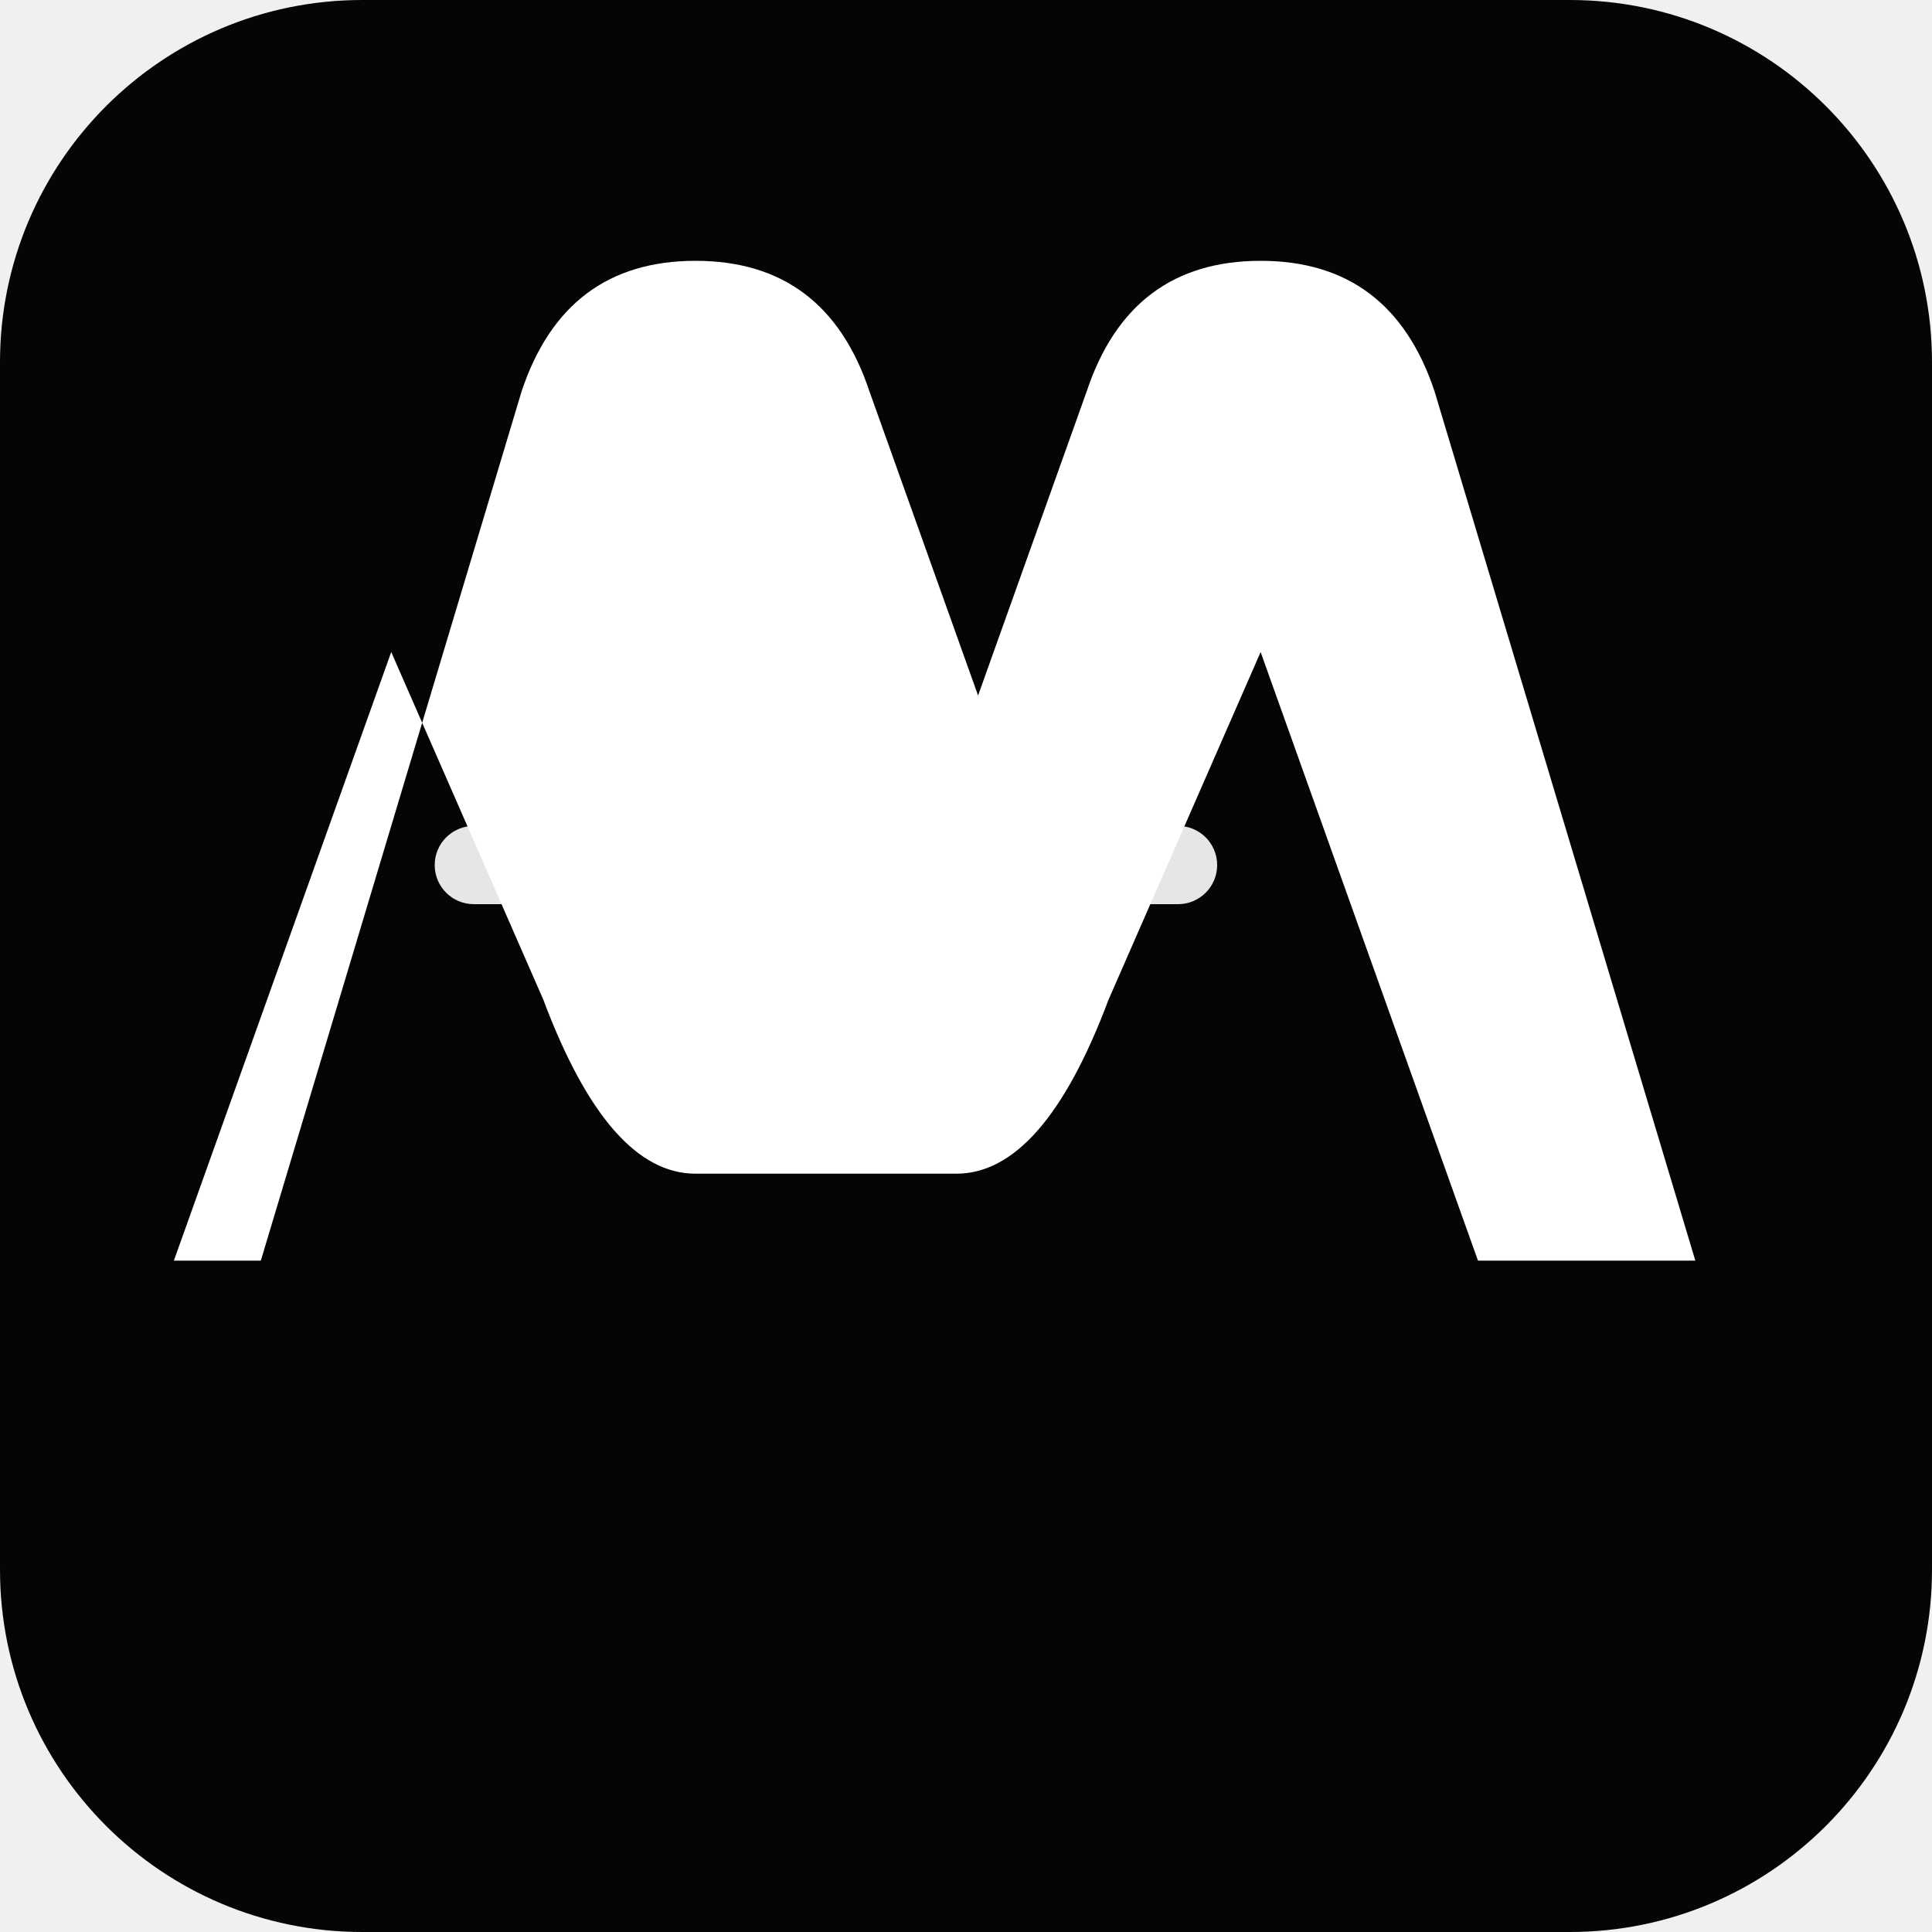
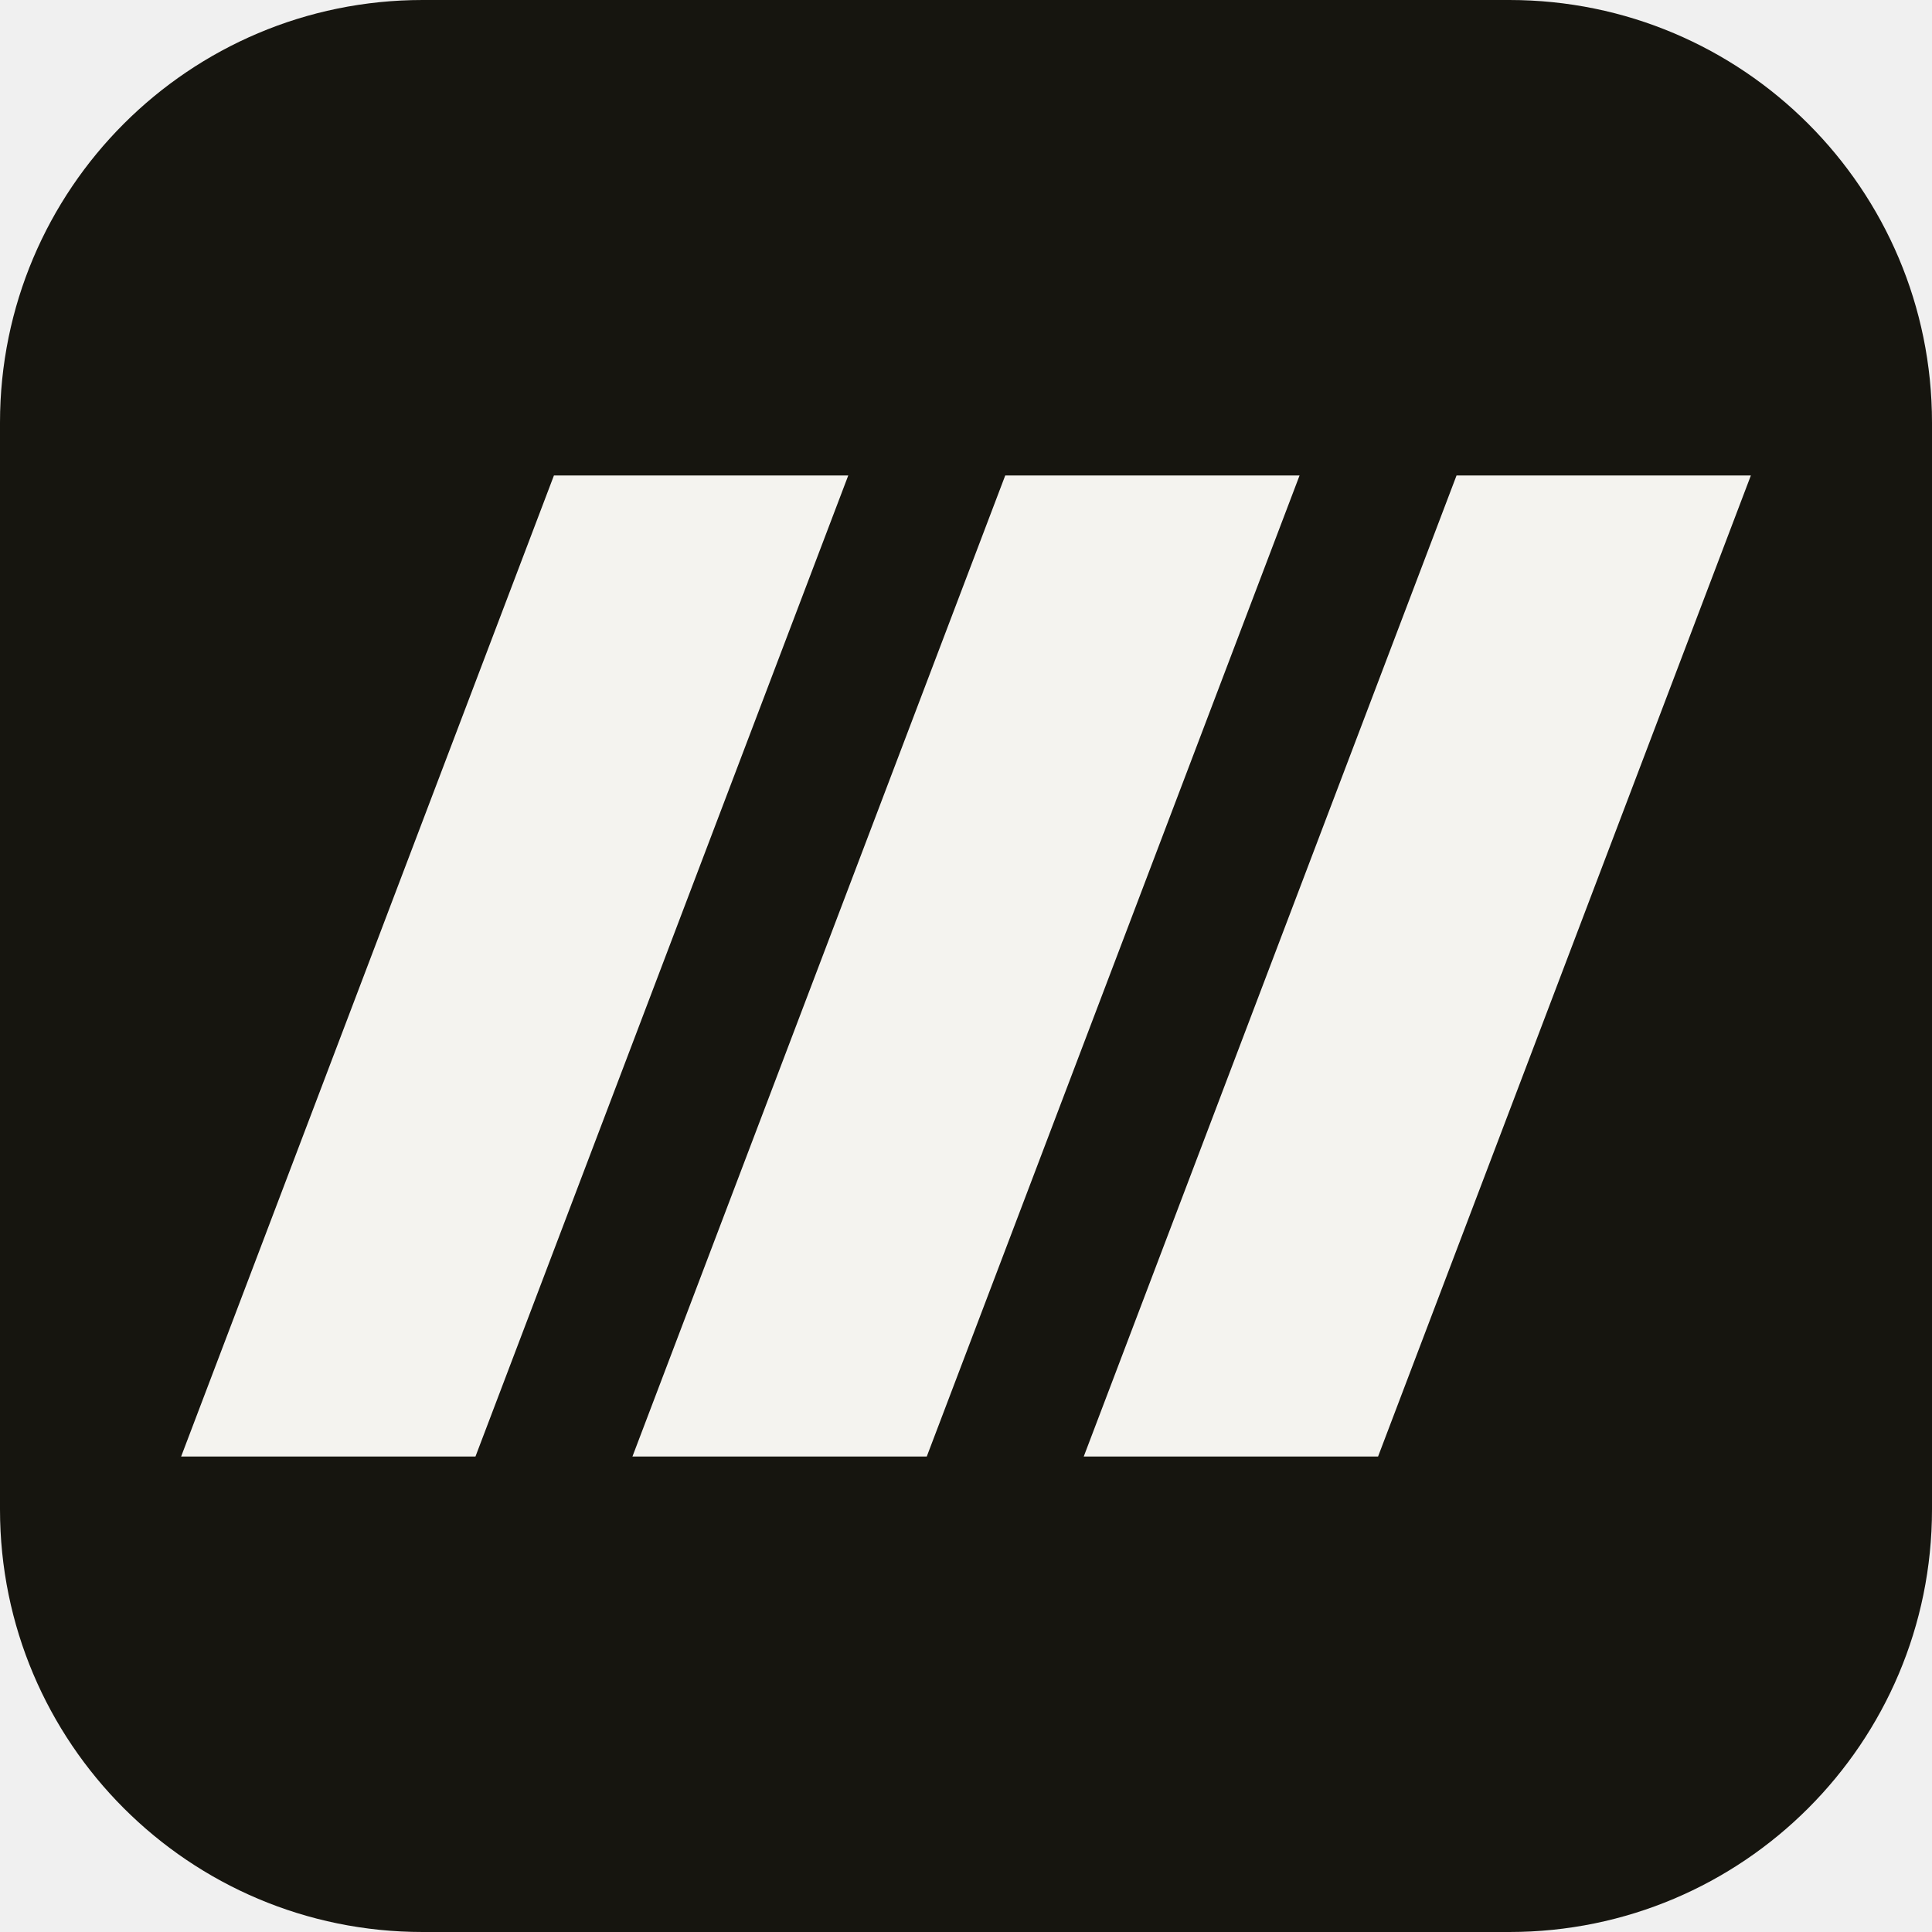
- <svg xmlns="http://www.w3.org/2000/svg" viewBox="0 0 32 32">
-   <rect width="32" height="32" rx="6" fill="#050508" />
-   <path d="M3 27 L9 7 Q10 4 13 4 Q16 4 17 7 L19.5 14        L22 7 Q23 4 26 4 Q29 4 30 7 L36 27        L31 27 L26 13 L22.5 21 Q21 25 19 25        L13 25 Q11 25 9.5 21 L6 13 L1 27 Z" fill="#ffffff" transform="scale(0.72) translate(3, 2)" />
-   <rect x="7" y="17" width="18" height="1.8" rx="0.9" fill="#ffffff" opacity="0.9" transform="scale(0.72) translate(3, 2)" />
+ <svg xmlns="http://www.w3.org/2000/svg" viewBox="0 0 32 32" role="img" aria-label="Mahmud">
+   <rect width="32" height="32" rx="7" fill="#16150f" />
+   <g transform="translate(3 7.875) scale(0.1625)" fill="#f4f3ef">
+     <path d="M38 0 L68 0 L30 100 L0 100 Z" />
+     <path d="M84 0 L114 0 L76 100 L46 100 Z" />
+     <path d="M130 0 L160 0 L122 100 L92 100 Z" />
+   </g>
</svg>
